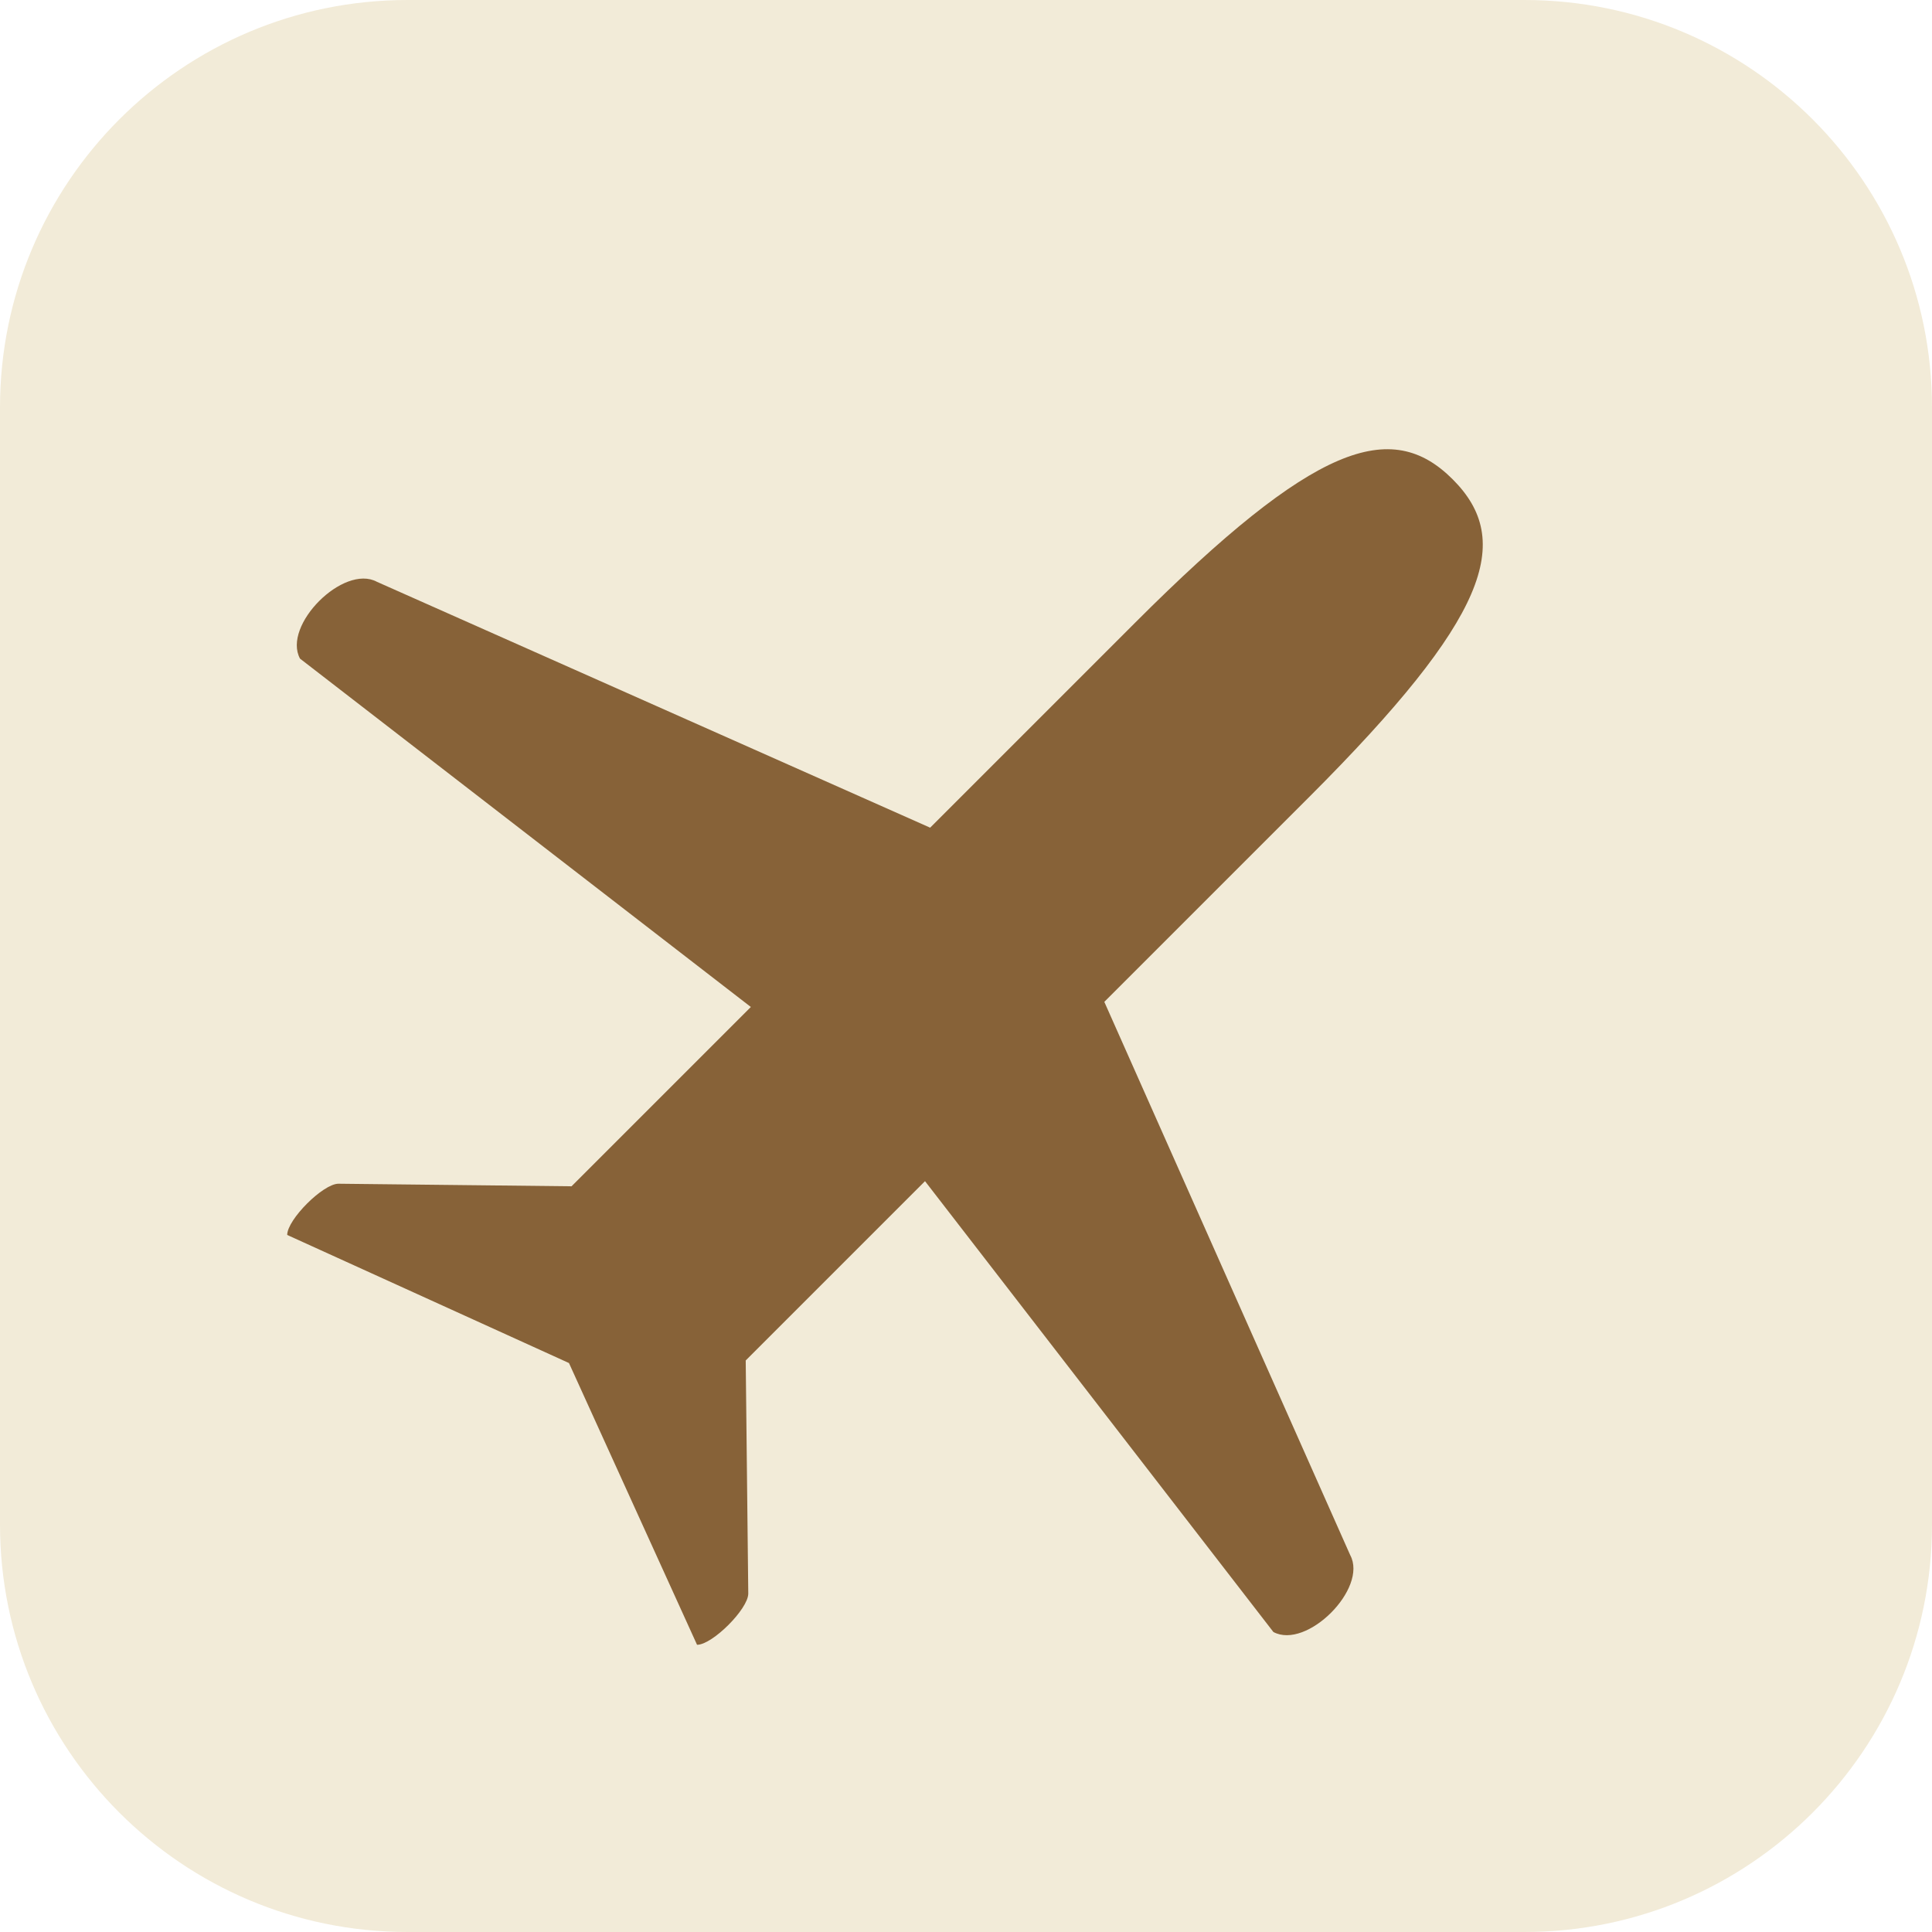
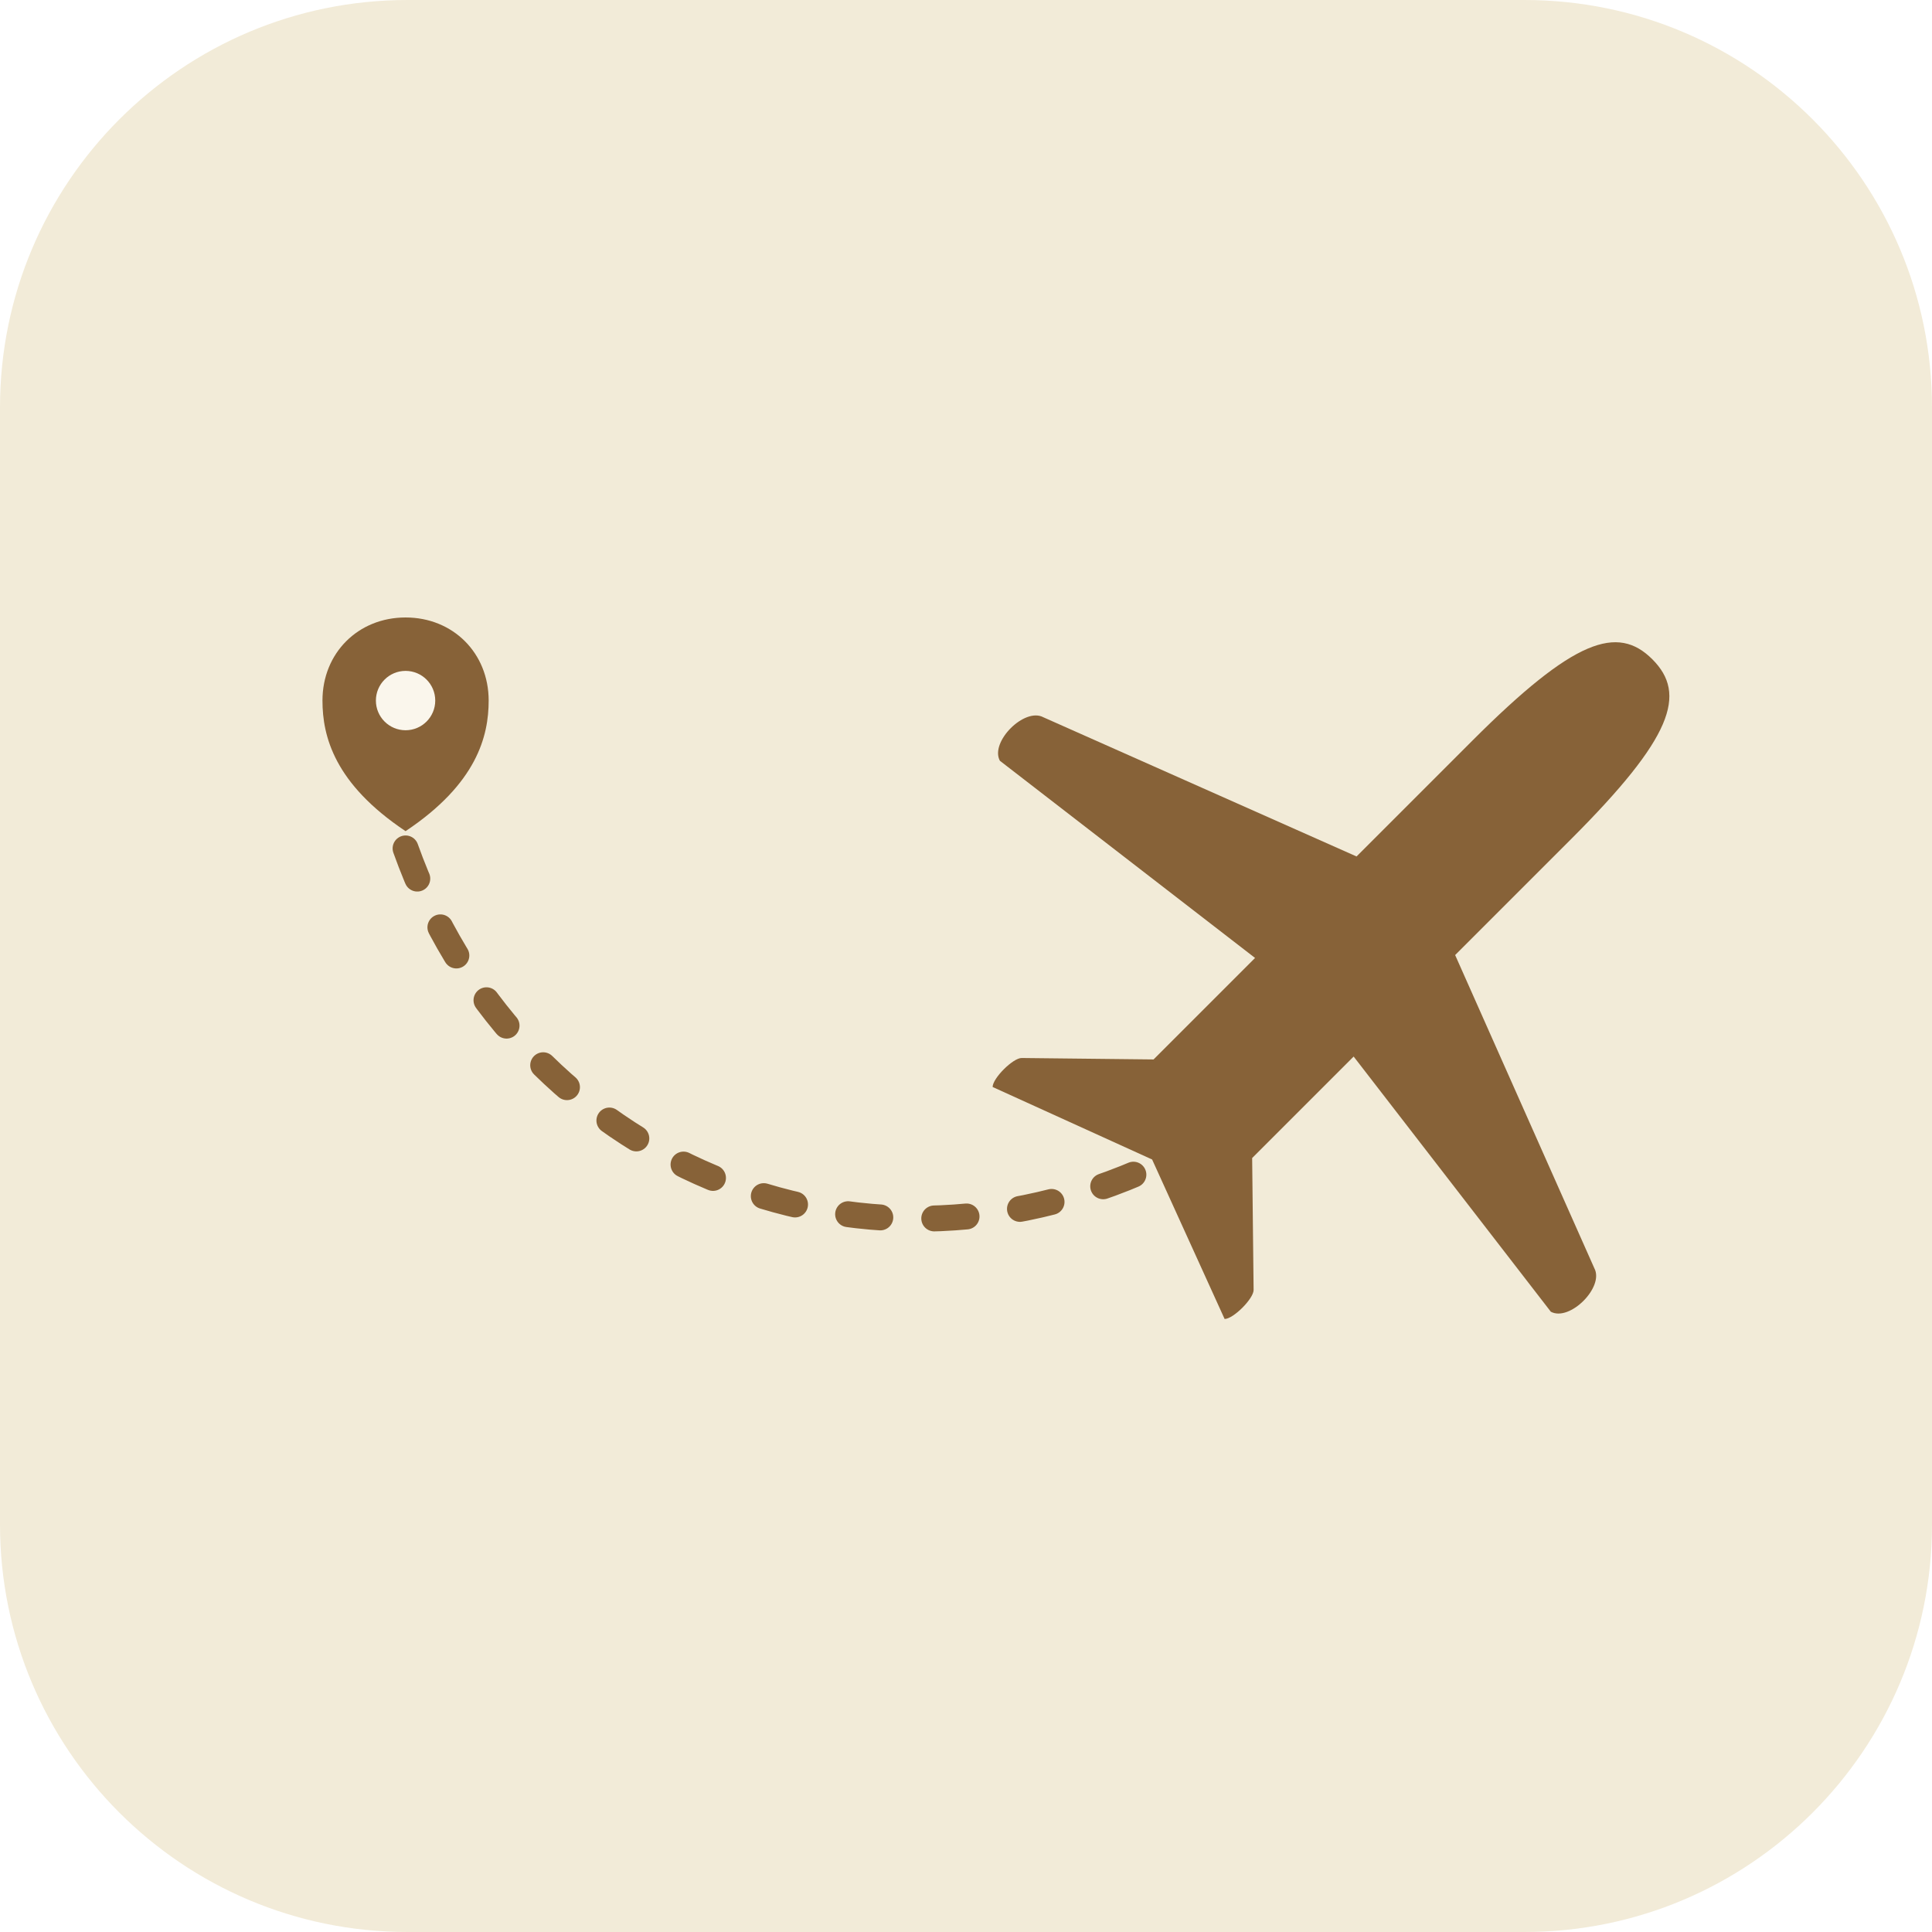
<svg xmlns="http://www.w3.org/2000/svg" viewBox="0 0 512 512">
  <rect width="512" height="512" rx="108" fill="#F2EBD8" />
-   <g transform="translate(256 256) rotate(45) scale(9.6)" fill="#876238">
-     <path d="M 0 -19 C 2.4 -19 3.4 -17 3.4 -10 L 3.4 -2 L 19 4 C 20 4.3 20 6.7 19 7 L 3.4 5 L 3.4 12 L 8 16.5 C 8.3 16.8 8.3 18.2 8 18.5 L 0 15.5 L -8 18.5 C -8.3 18.2 -8.3 16.8 -8 16.5 L -3.4 12 L -3.4 5 L -19 7 C -20 6.7 -20 4.3 -19 4 L -3.4 -2 L -3.4 -10 C -3.4 -17 -2.4 -19 0 -19 Z" />
+   <g transform="translate(56 99) scale(2.86)">
+     <g transform="translate(18 38) scale(0.55)">
+       <path d="M0 8 C -12 0 -14 -8 -14 -14 C -14 -22 -8 -28 0 -28 C 8 -28 14 -22 14 -14 C 14 -8 12 0 0 8 Z" fill="#876238" />
+       <circle cx="0" cy="-14" r="5" fill="#FAF6EC" />
+     </g>
+     <path d="M 18 44 C 28 72 58 86 86 74" fill="none" stroke="#876238" stroke-width="2.4" stroke-dasharray="3 5" stroke-linecap="round" />
+     <g transform="translate(108 52) rotate(45) scale(1.9)">
+       <path d="M 0 -19 C 2.4 -19 3.4 -17 3.4 -10 L 3.4 -2 L 19 4 C 20 4.3 20 6.7 19 7 L 3.4 5 L 3.4 12 L 8 16.5 C 8.3 16.8 8.3 18.2 8 18.5 L 0 15.5 L -8 18.5 C -8.3 18.2 -8.3 16.8 -8 16.5 L -3.4 12 L -3.4 5 L -19 7 C -20 6.7 -20 4.3 -19 4 L -3.4 -2 L -3.4 -10 C -3.4 -17 -2.4 -19 0 -19 Z" fill="#876238" />
+     </g>
  </g>
</svg>
